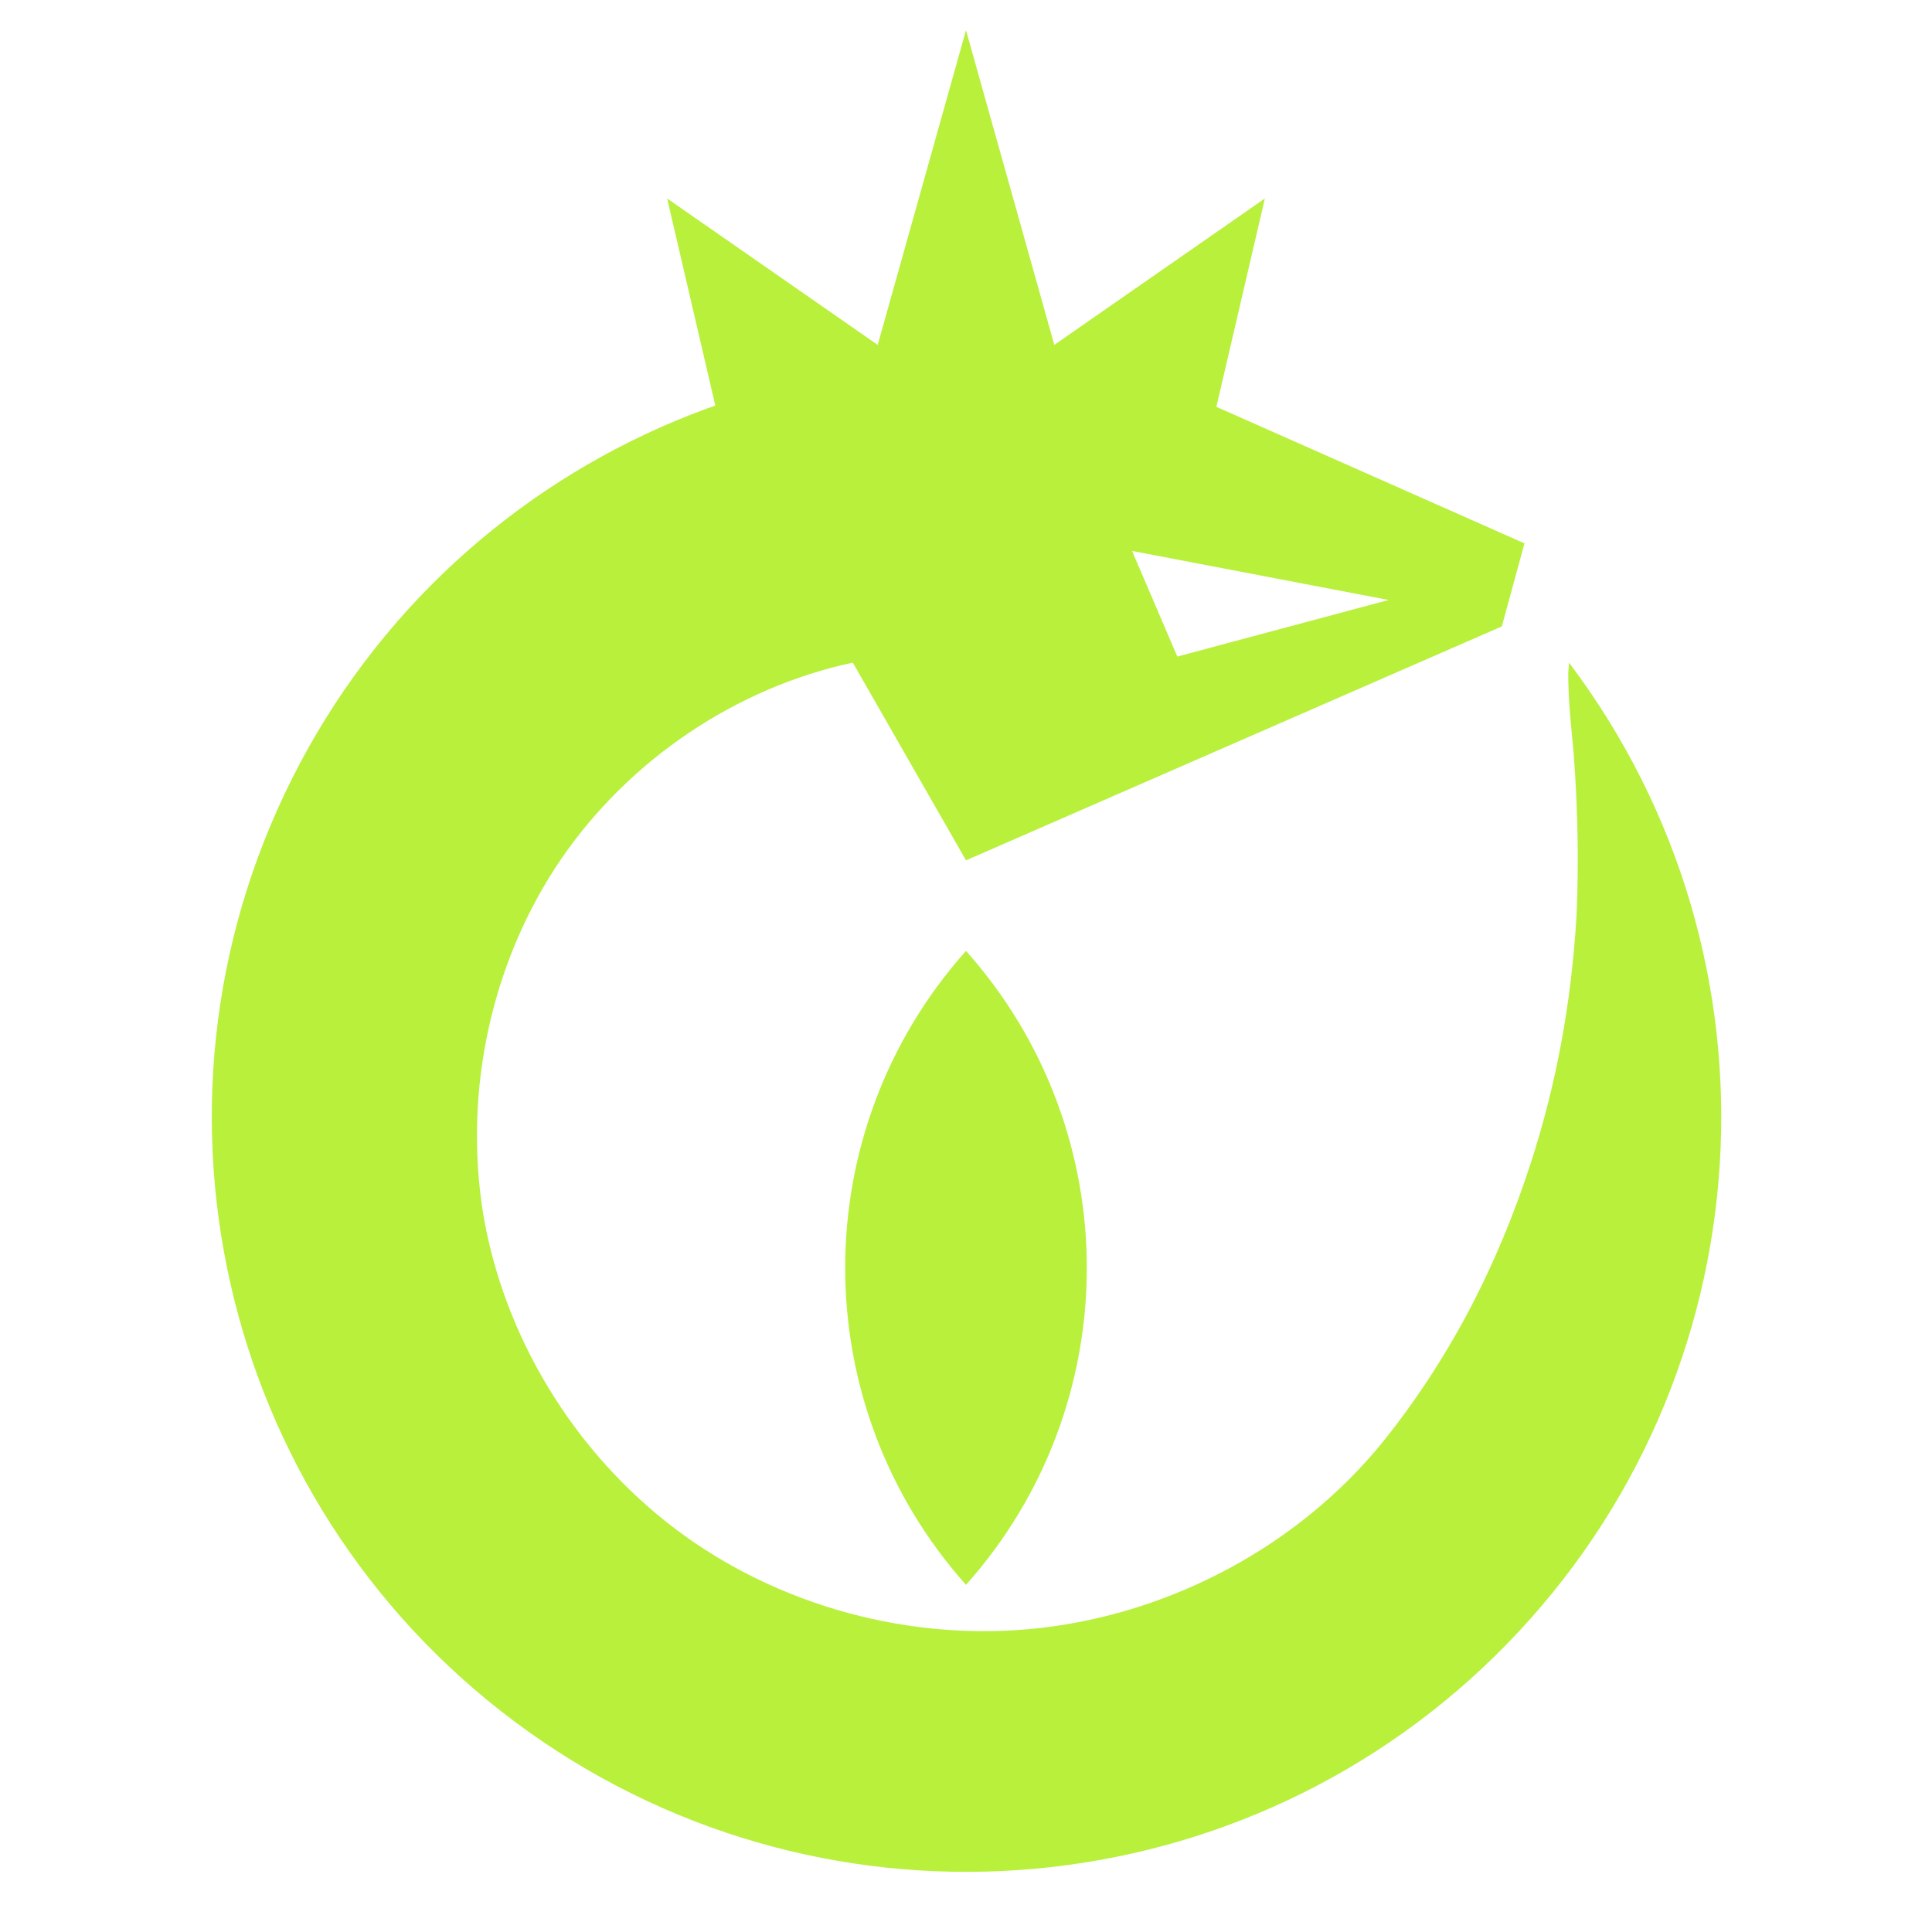
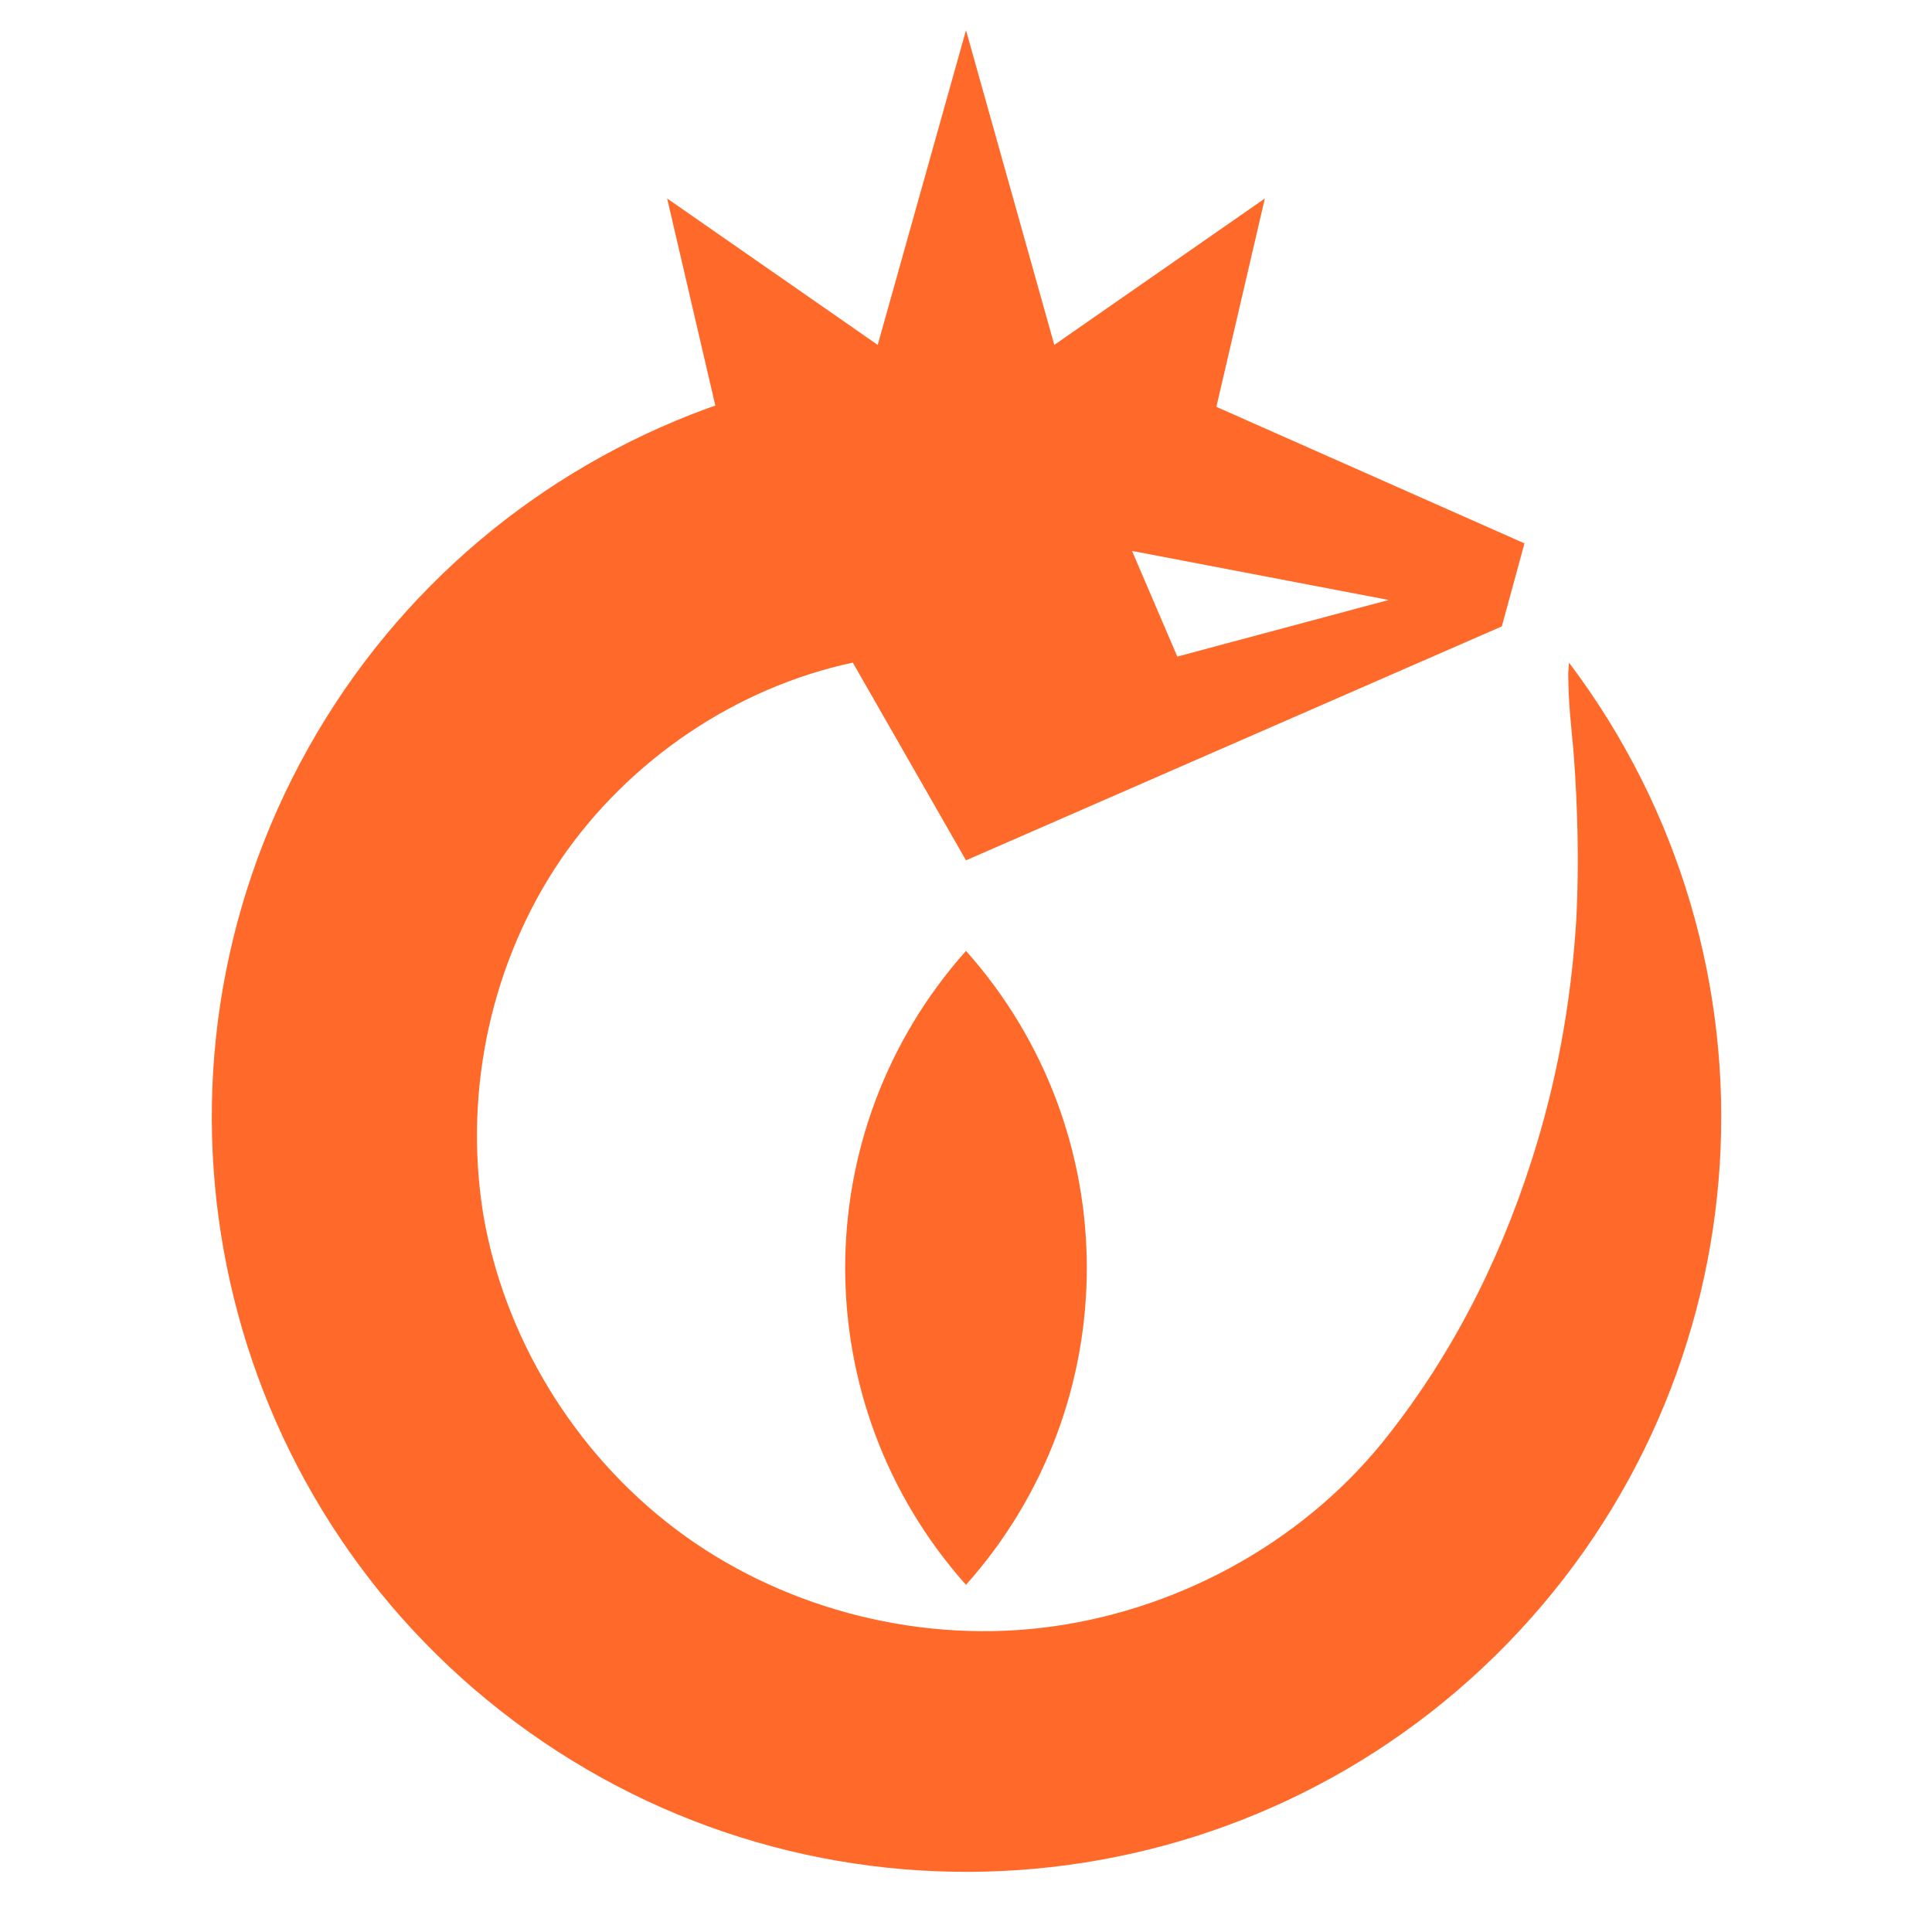
<svg xmlns="http://www.w3.org/2000/svg" viewBox="0 0 256 256" role="img" aria-label="basilisk">
-   <g fill="#B8F03C">
+   <g fill="#FF6A2B">
    <path fill-rule="evenodd" d="M158.9 52.9 A100 100 0 1 0 207.9 87.8 L207.8 89.2 C207.8 93 208.2 96.3 208.5 99.6 C209.1 107.4 209.2 114.6 208.9 121.3 C208.2 133.3 206.1 143.9 203 153.6 C198.4 168 191.8 180.4 183.2 191.1 C172 204.9 155.2 213.7 138 215.7 C120.8 217.7 103 212.8 89.5 202.6 C76 192.4 66.7 177 64 160.7 C61.4 144.3 65.2 127.3 74.3 113.9 C83.4 100.6 97.6 91.1 113 87.8 L128 114 L199 83 L202 72 Z M150 73 L184 79.5 L156 87 Z" />
    <path d="M95.1 55.1 L88.4 26.3 L116.3 45.7 L128 4 L139.7 45.7 L167.6 26.3 L160.9 55.1 Z" />
    <path d="M128 126 A63.1 63.1 0 0 1 128 210 A63.1 63.1 0 0 1 128 126 Z" />
  </g>
</svg>
